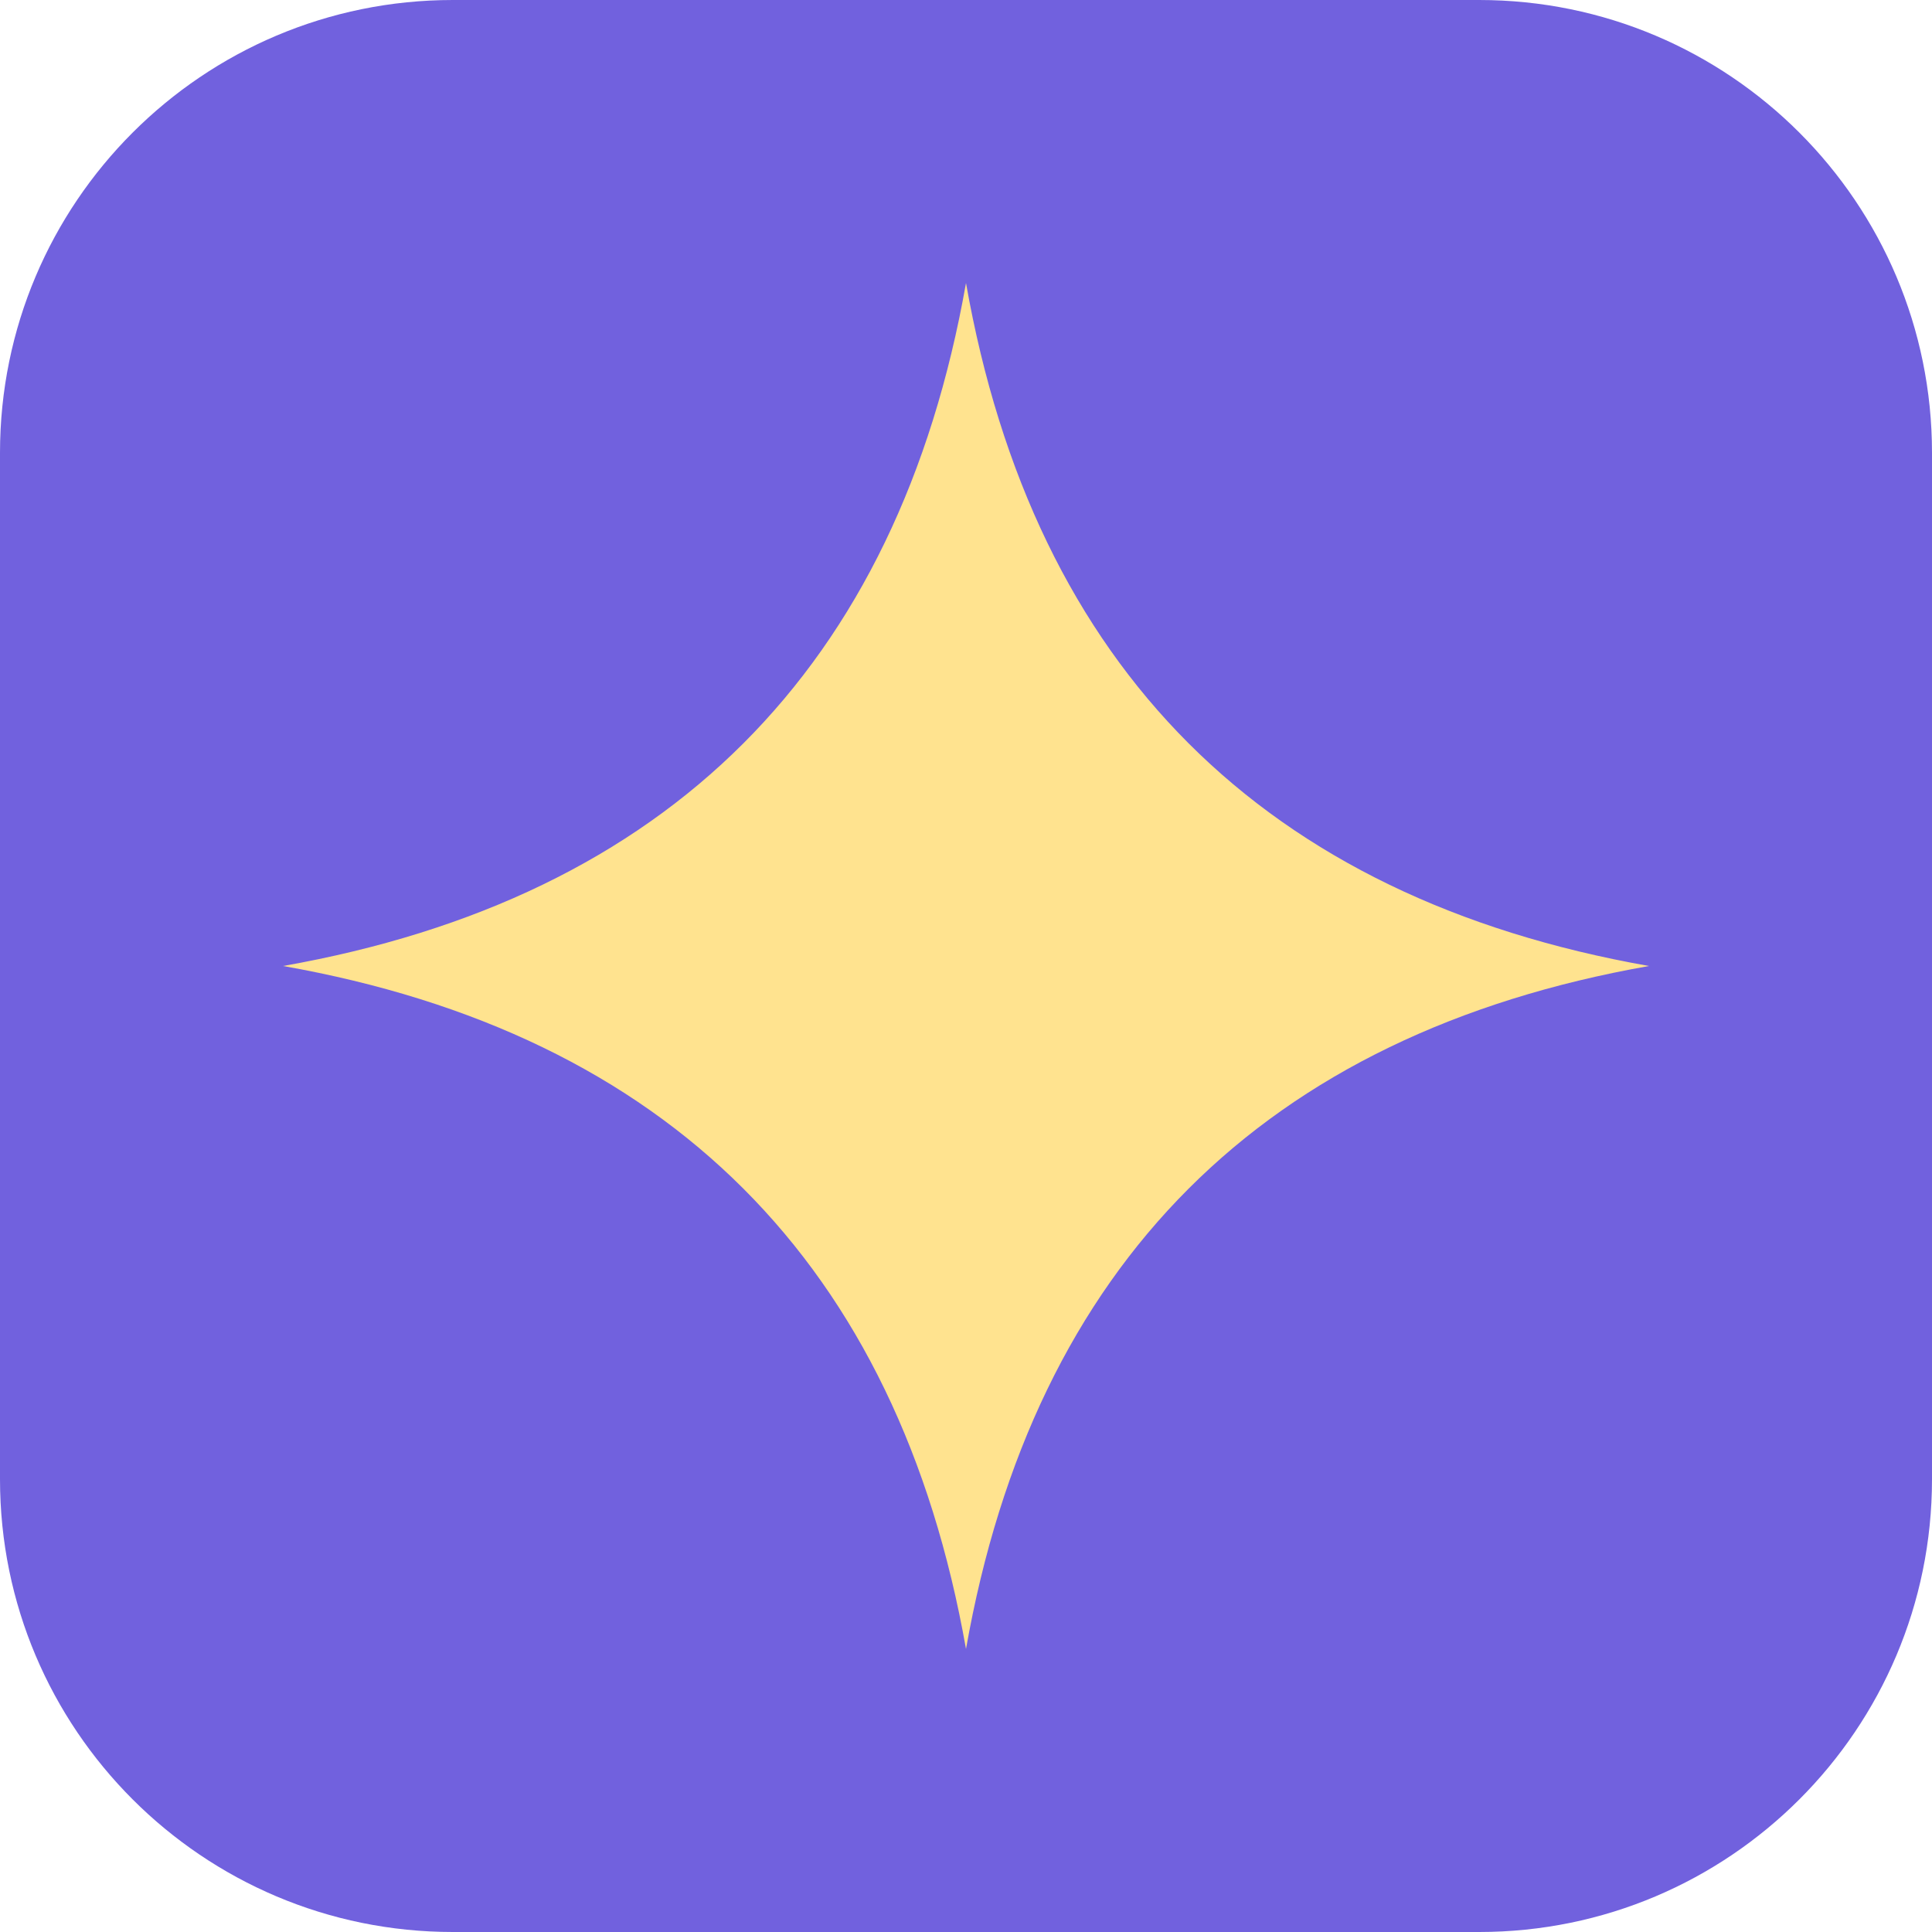
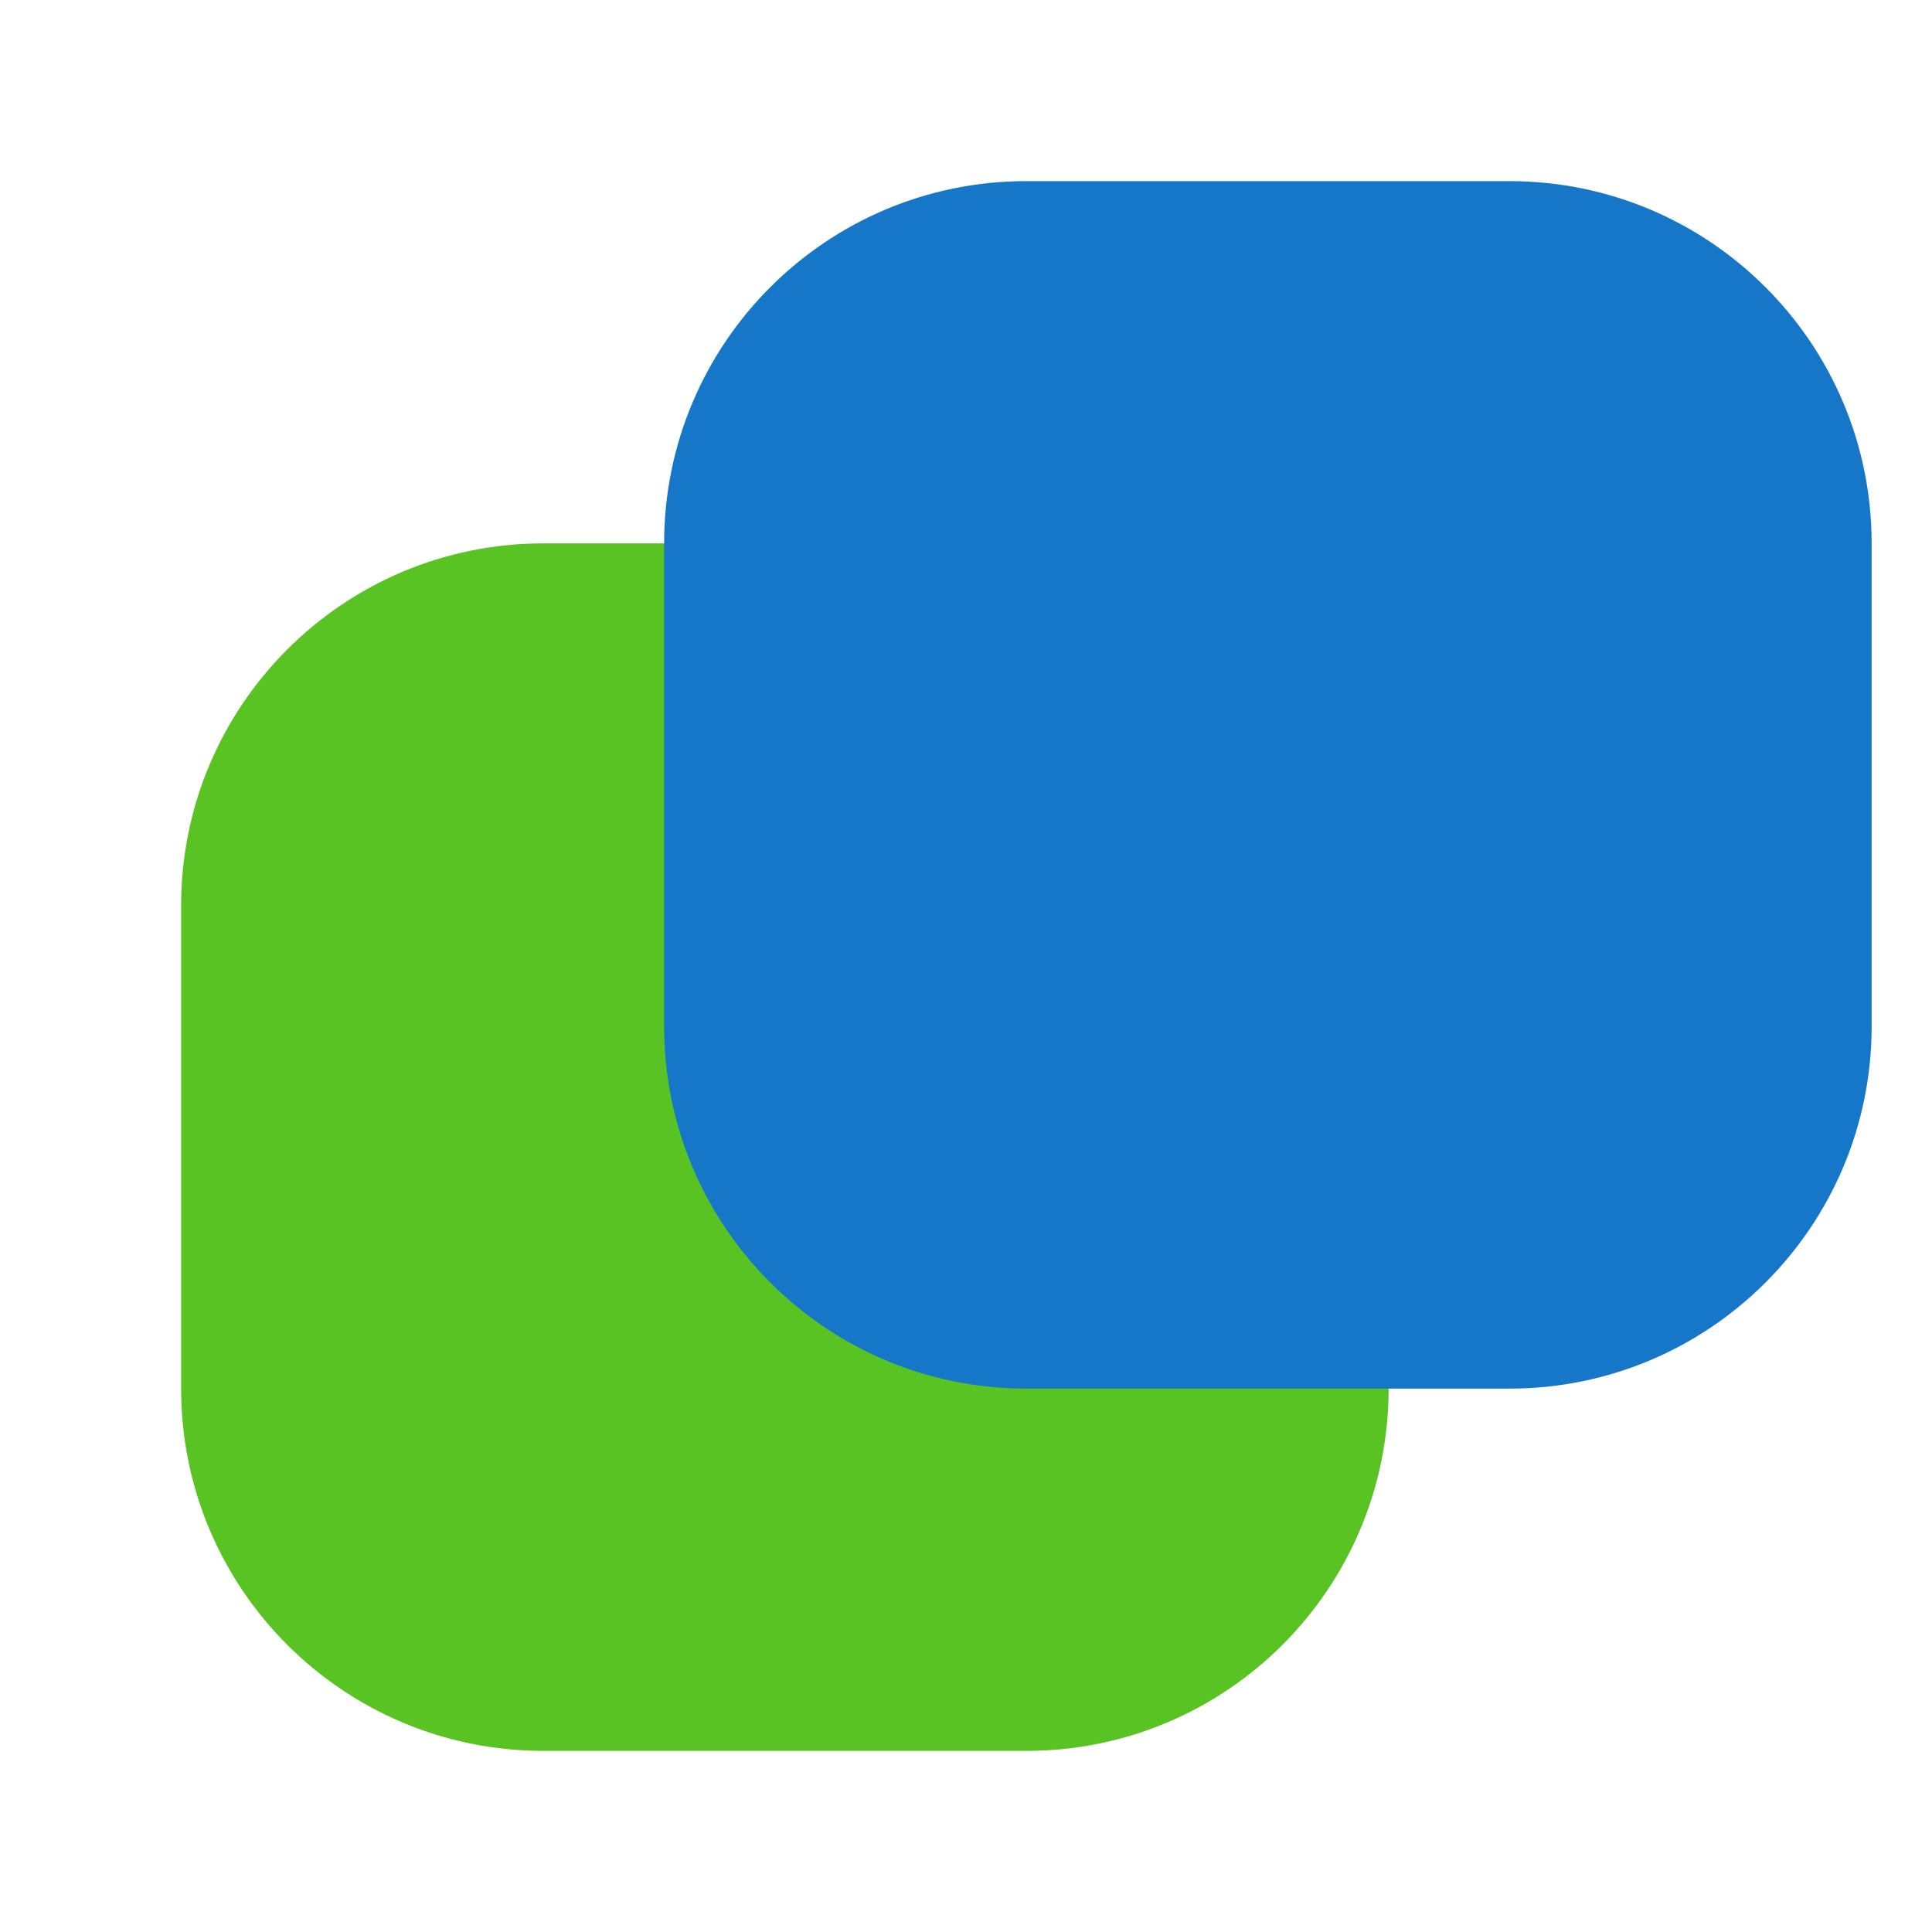
- <svg xmlns="http://www.w3.org/2000/svg" viewBox="0 0 512 512">
-   <rect width="512" height="512" rx="120" fill="#7161de" />
-   <path d="M256 75c18 102 79 163 181 181-102 18-163 79-181 181-18-102-79-163-181-181C177 238 238 177 256 75Z" fill="#ffe38f" />
+ <svg xmlns="http://www.w3.org/2000/svg" viewBox="0 0 512 512" width="512" height="512">
+   <rect x="48" y="144" width="320" height="320" rx="96" fill="#58C322" />
+   <rect x="176" y="48" width="320" height="320" rx="96" fill="#1677C9" />
</svg>
